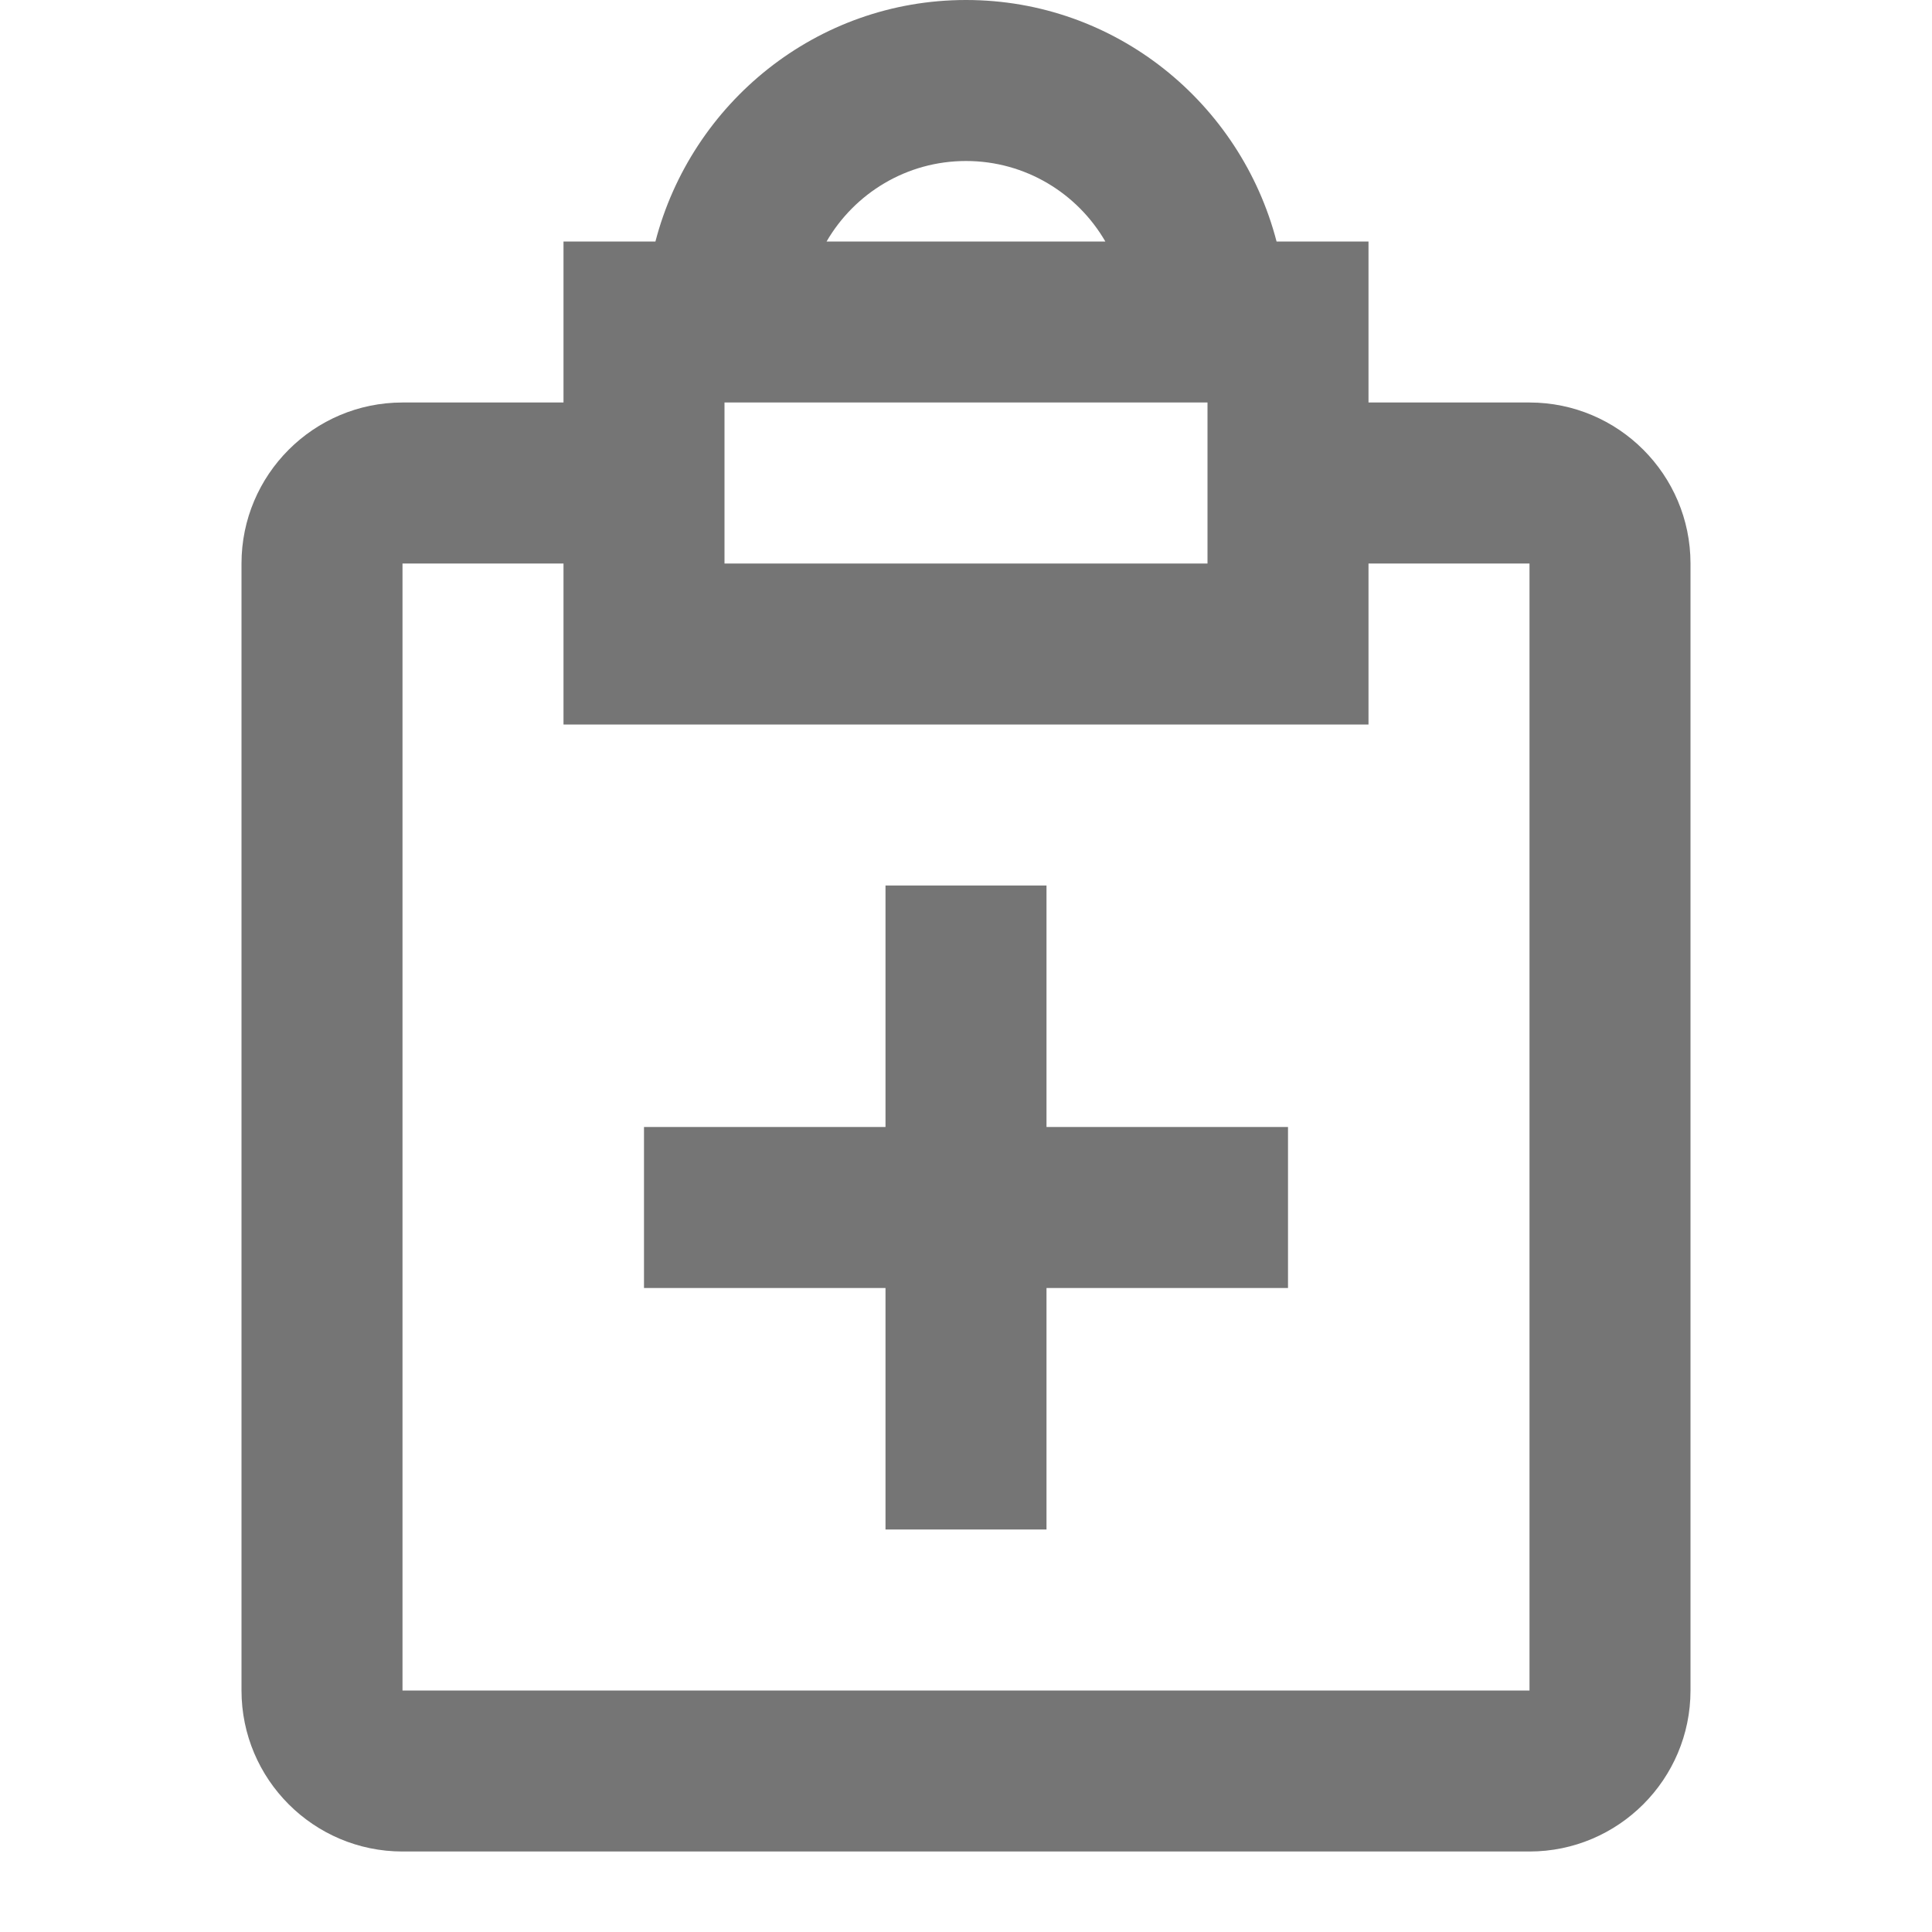
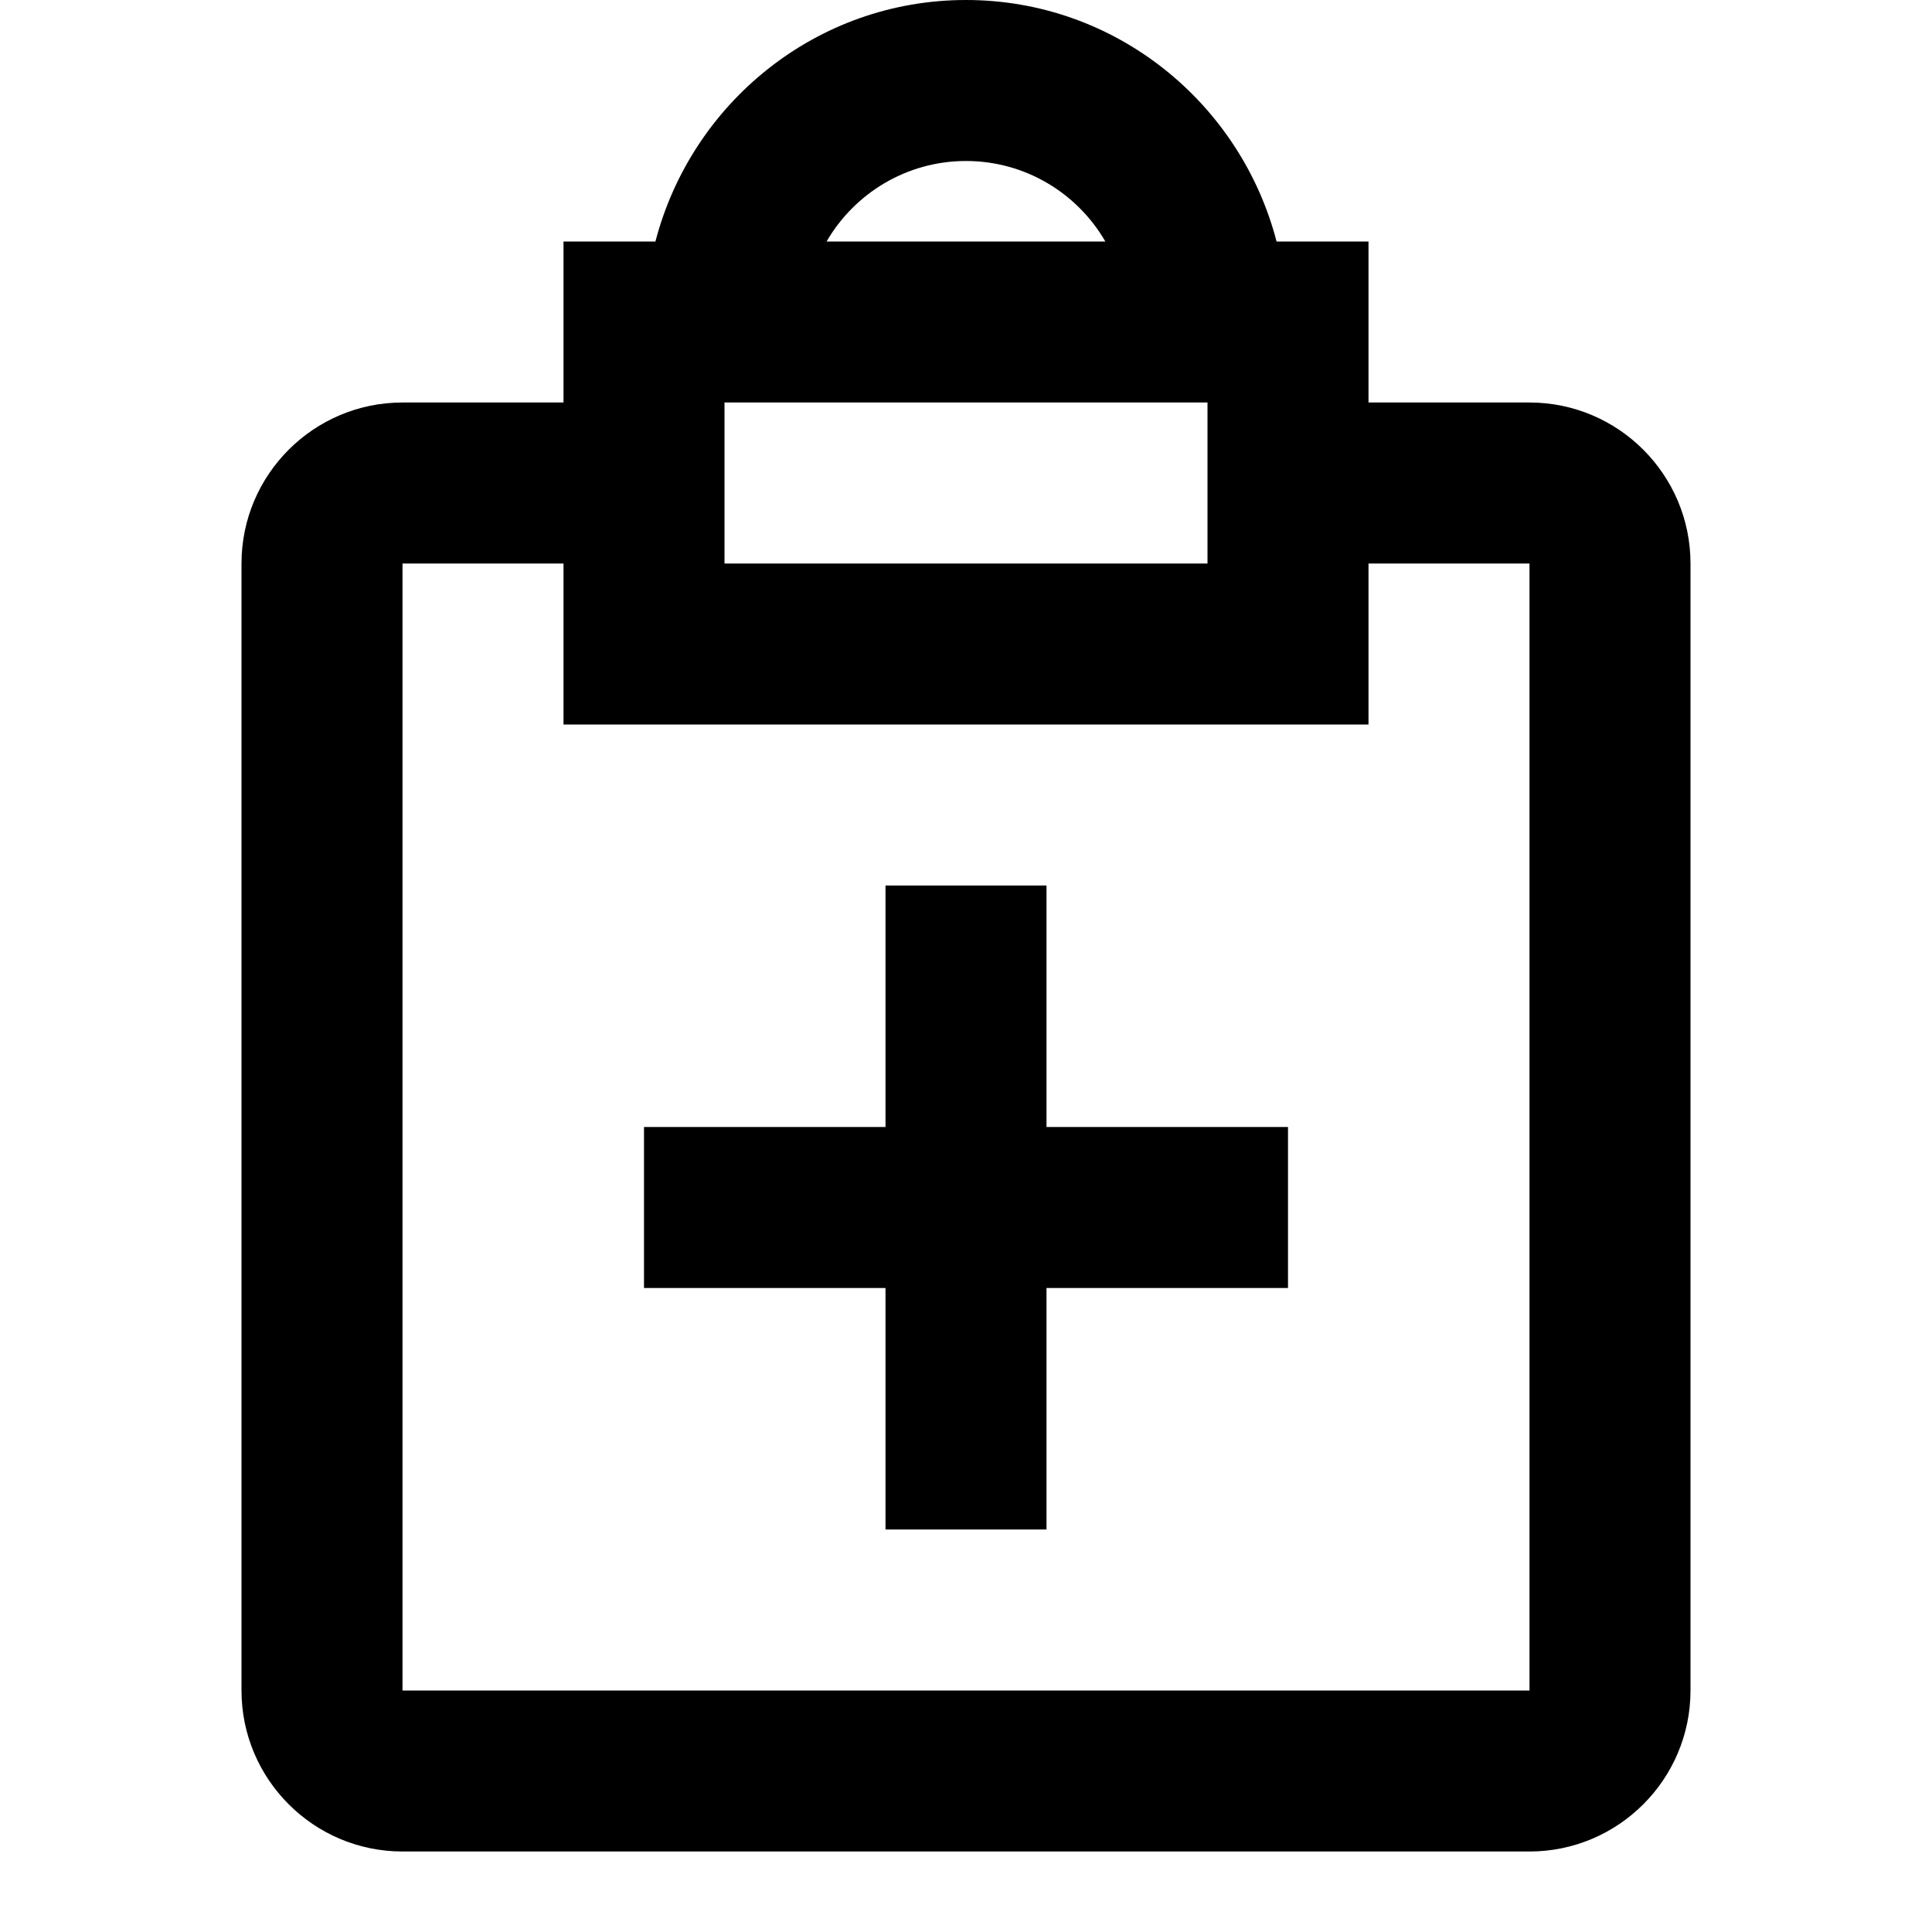
<svg xmlns="http://www.w3.org/2000/svg" version="1.1" x="0px" y="0px" width="24px" height="24px" viewBox="0 0 24 24" enable-background="new 0 0 24 24" xml:space="preserve">
  <g id="Frames-24px">
    <rect fill="none" width="24" height="24" />
  </g>
  <g id="Outline">
    <g>
-       <polygon fill="#757575" points="13,11 11,11 11,14 8,14 8,16 11,16 11,19 13,19 13,16 16,16 16,14 13,14   " />
-       <path fill="#757575" d="M19,5h-2V3h-1.142c-0.447-1.72-2-3-3.858-3S8.589,1.28,8.142,3H7v2H5C3.897,5,3,5.897,3,7v14    c0,1.103,0.897,2,2,2h14c1.103,0,2-0.897,2-2V7C21,5.897,20.103,5,19,5z M12,2c0.739,0,1.385,0.402,1.731,1h-3.463    C10.615,2.402,11.261,2,12,2z M9,5h6v2H9V5z M19,21H5V7h2v2h10V7h2V21z" />
+       <polygon points="13,11 11,11 11,14 8,14 8,16 11,16 11,19 13,19 13,16 16,16 16,14 13,14   " />
+       <path d="M19,5h-2V3h-1.142c-0.447-1.72-2-3-3.858-3S8.589,1.28,8.142,3H7v2H5C3.897,5,3,5.897,3,7v14    c0,1.103,0.897,2,2,2h14c1.103,0,2-0.897,2-2V7C21,5.897,20.103,5,19,5z M12,2c0.739,0,1.385,0.402,1.731,1h-3.463    C10.615,2.402,11.261,2,12,2z M9,5h6v2H9V5z M19,21H5V7h2v2h10V7h2V21z" />
    </g>
  </g>
</svg>
